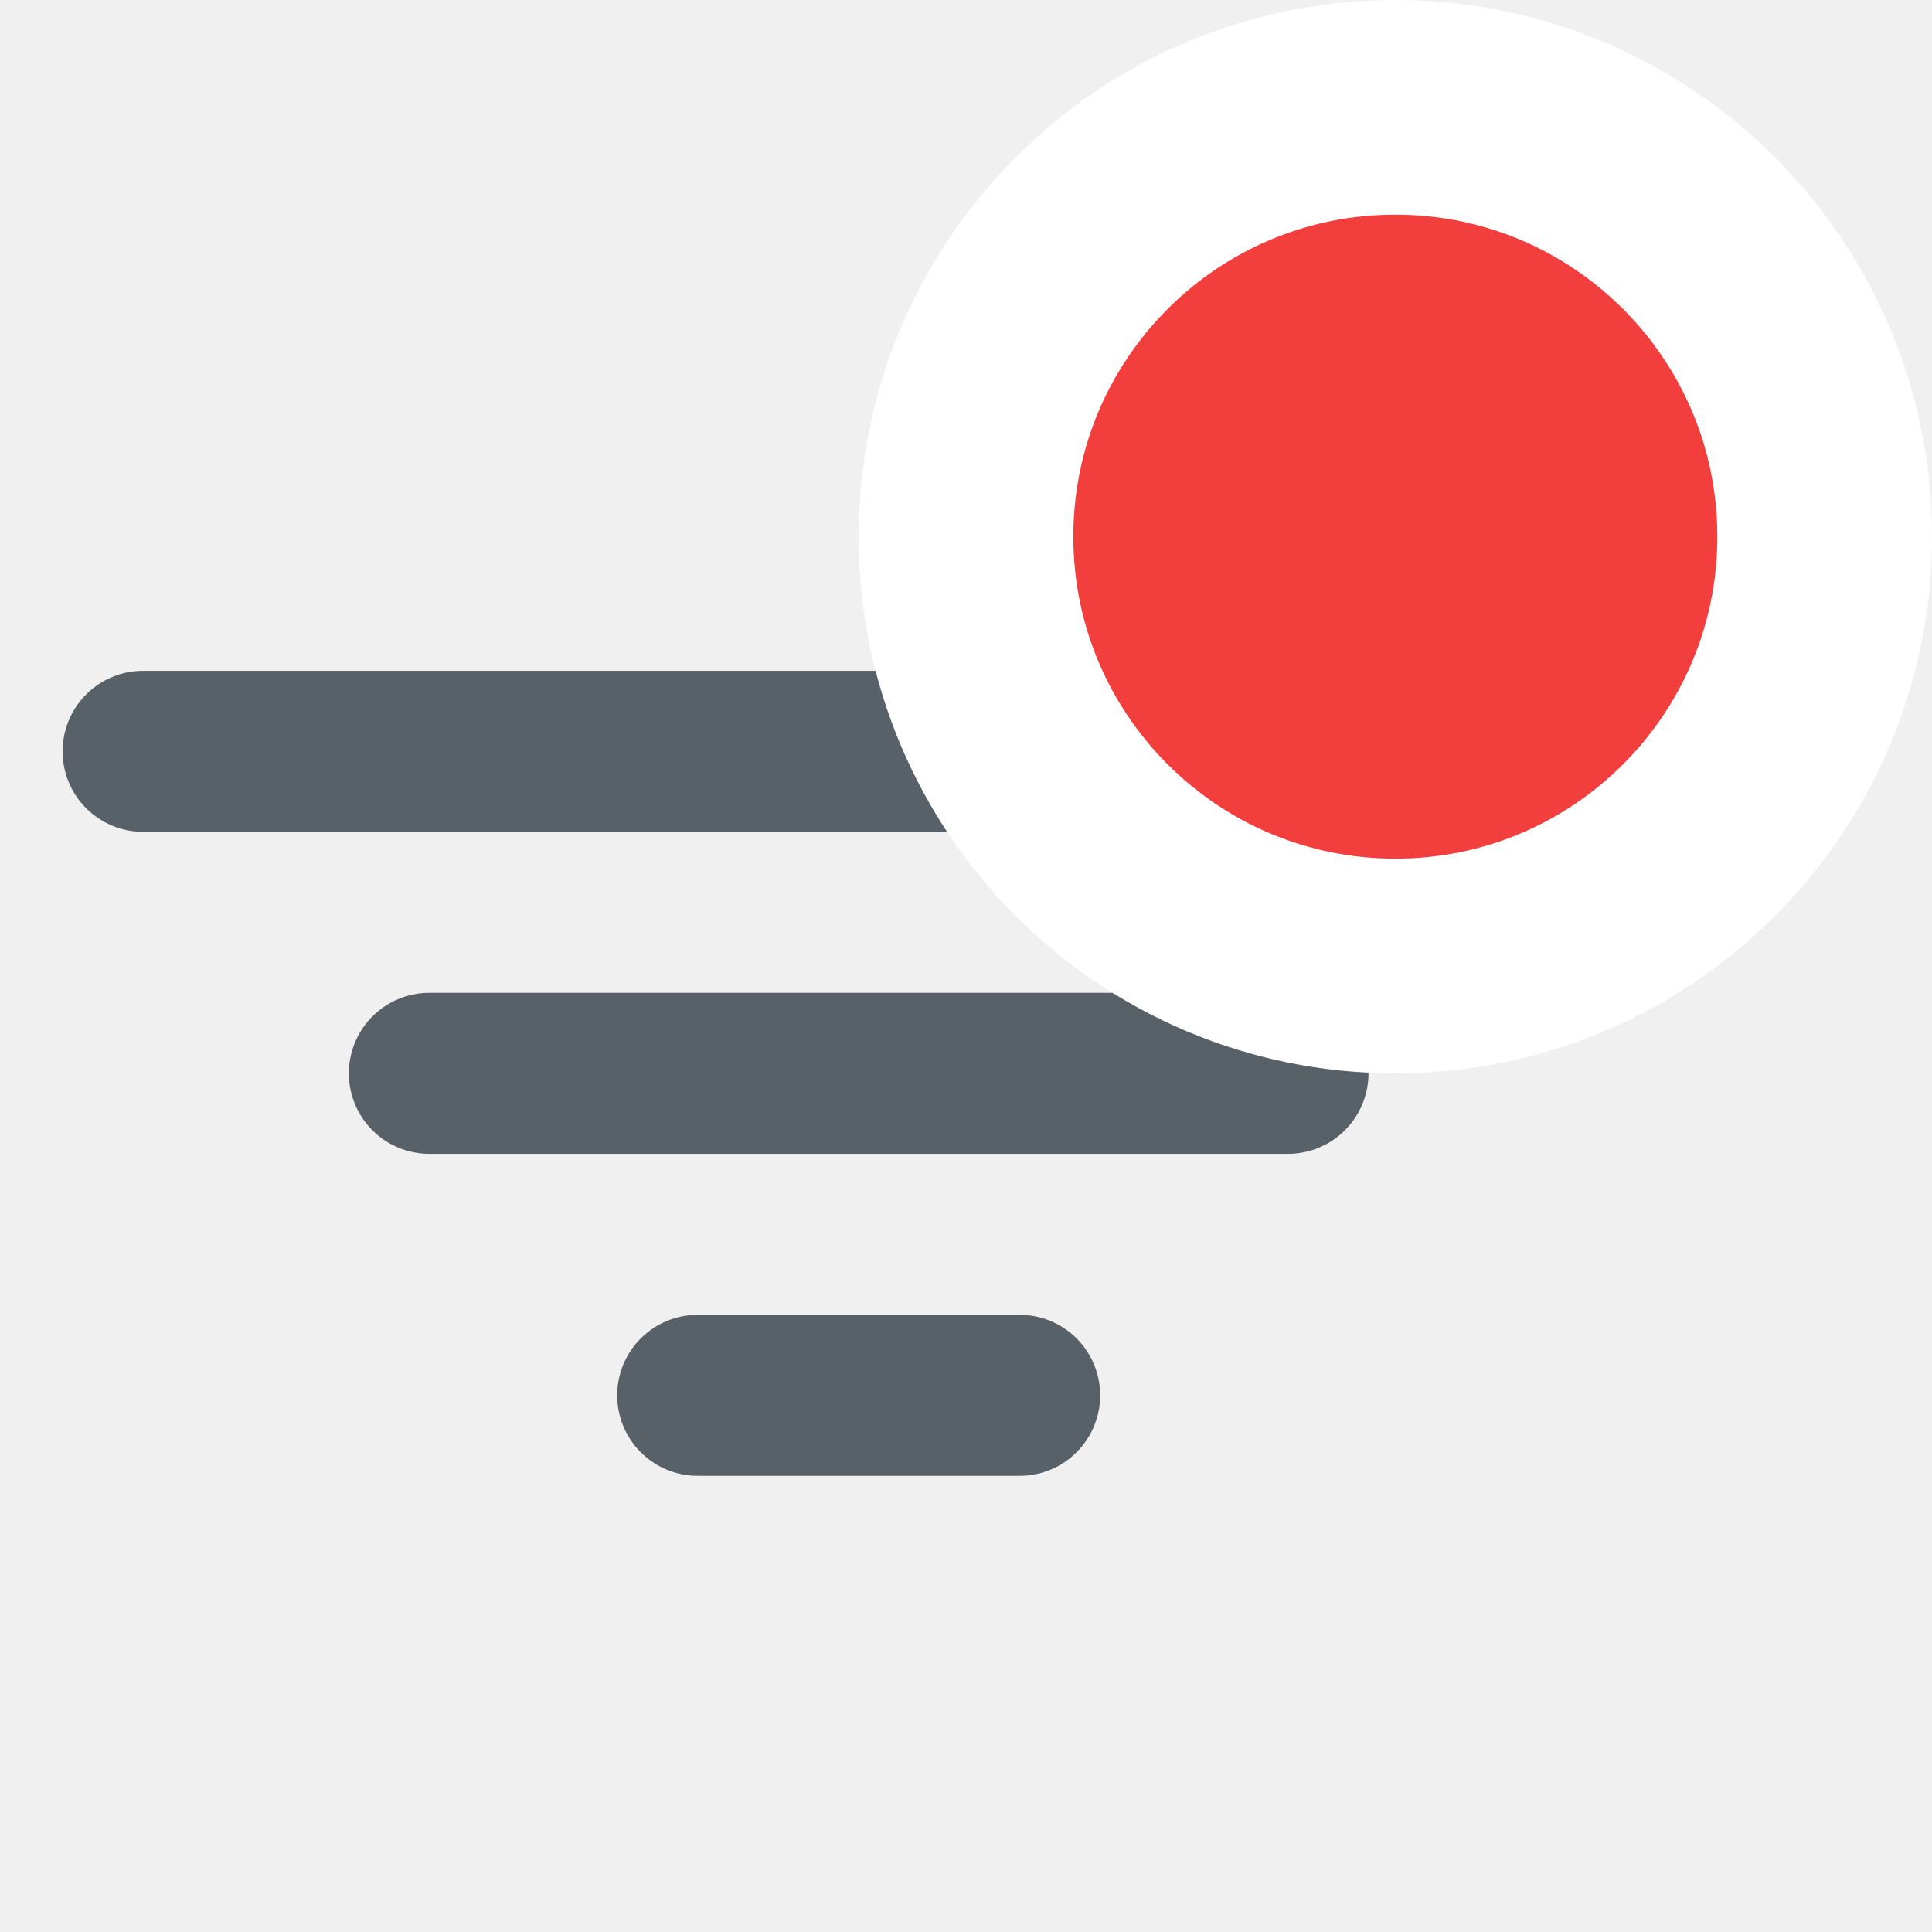
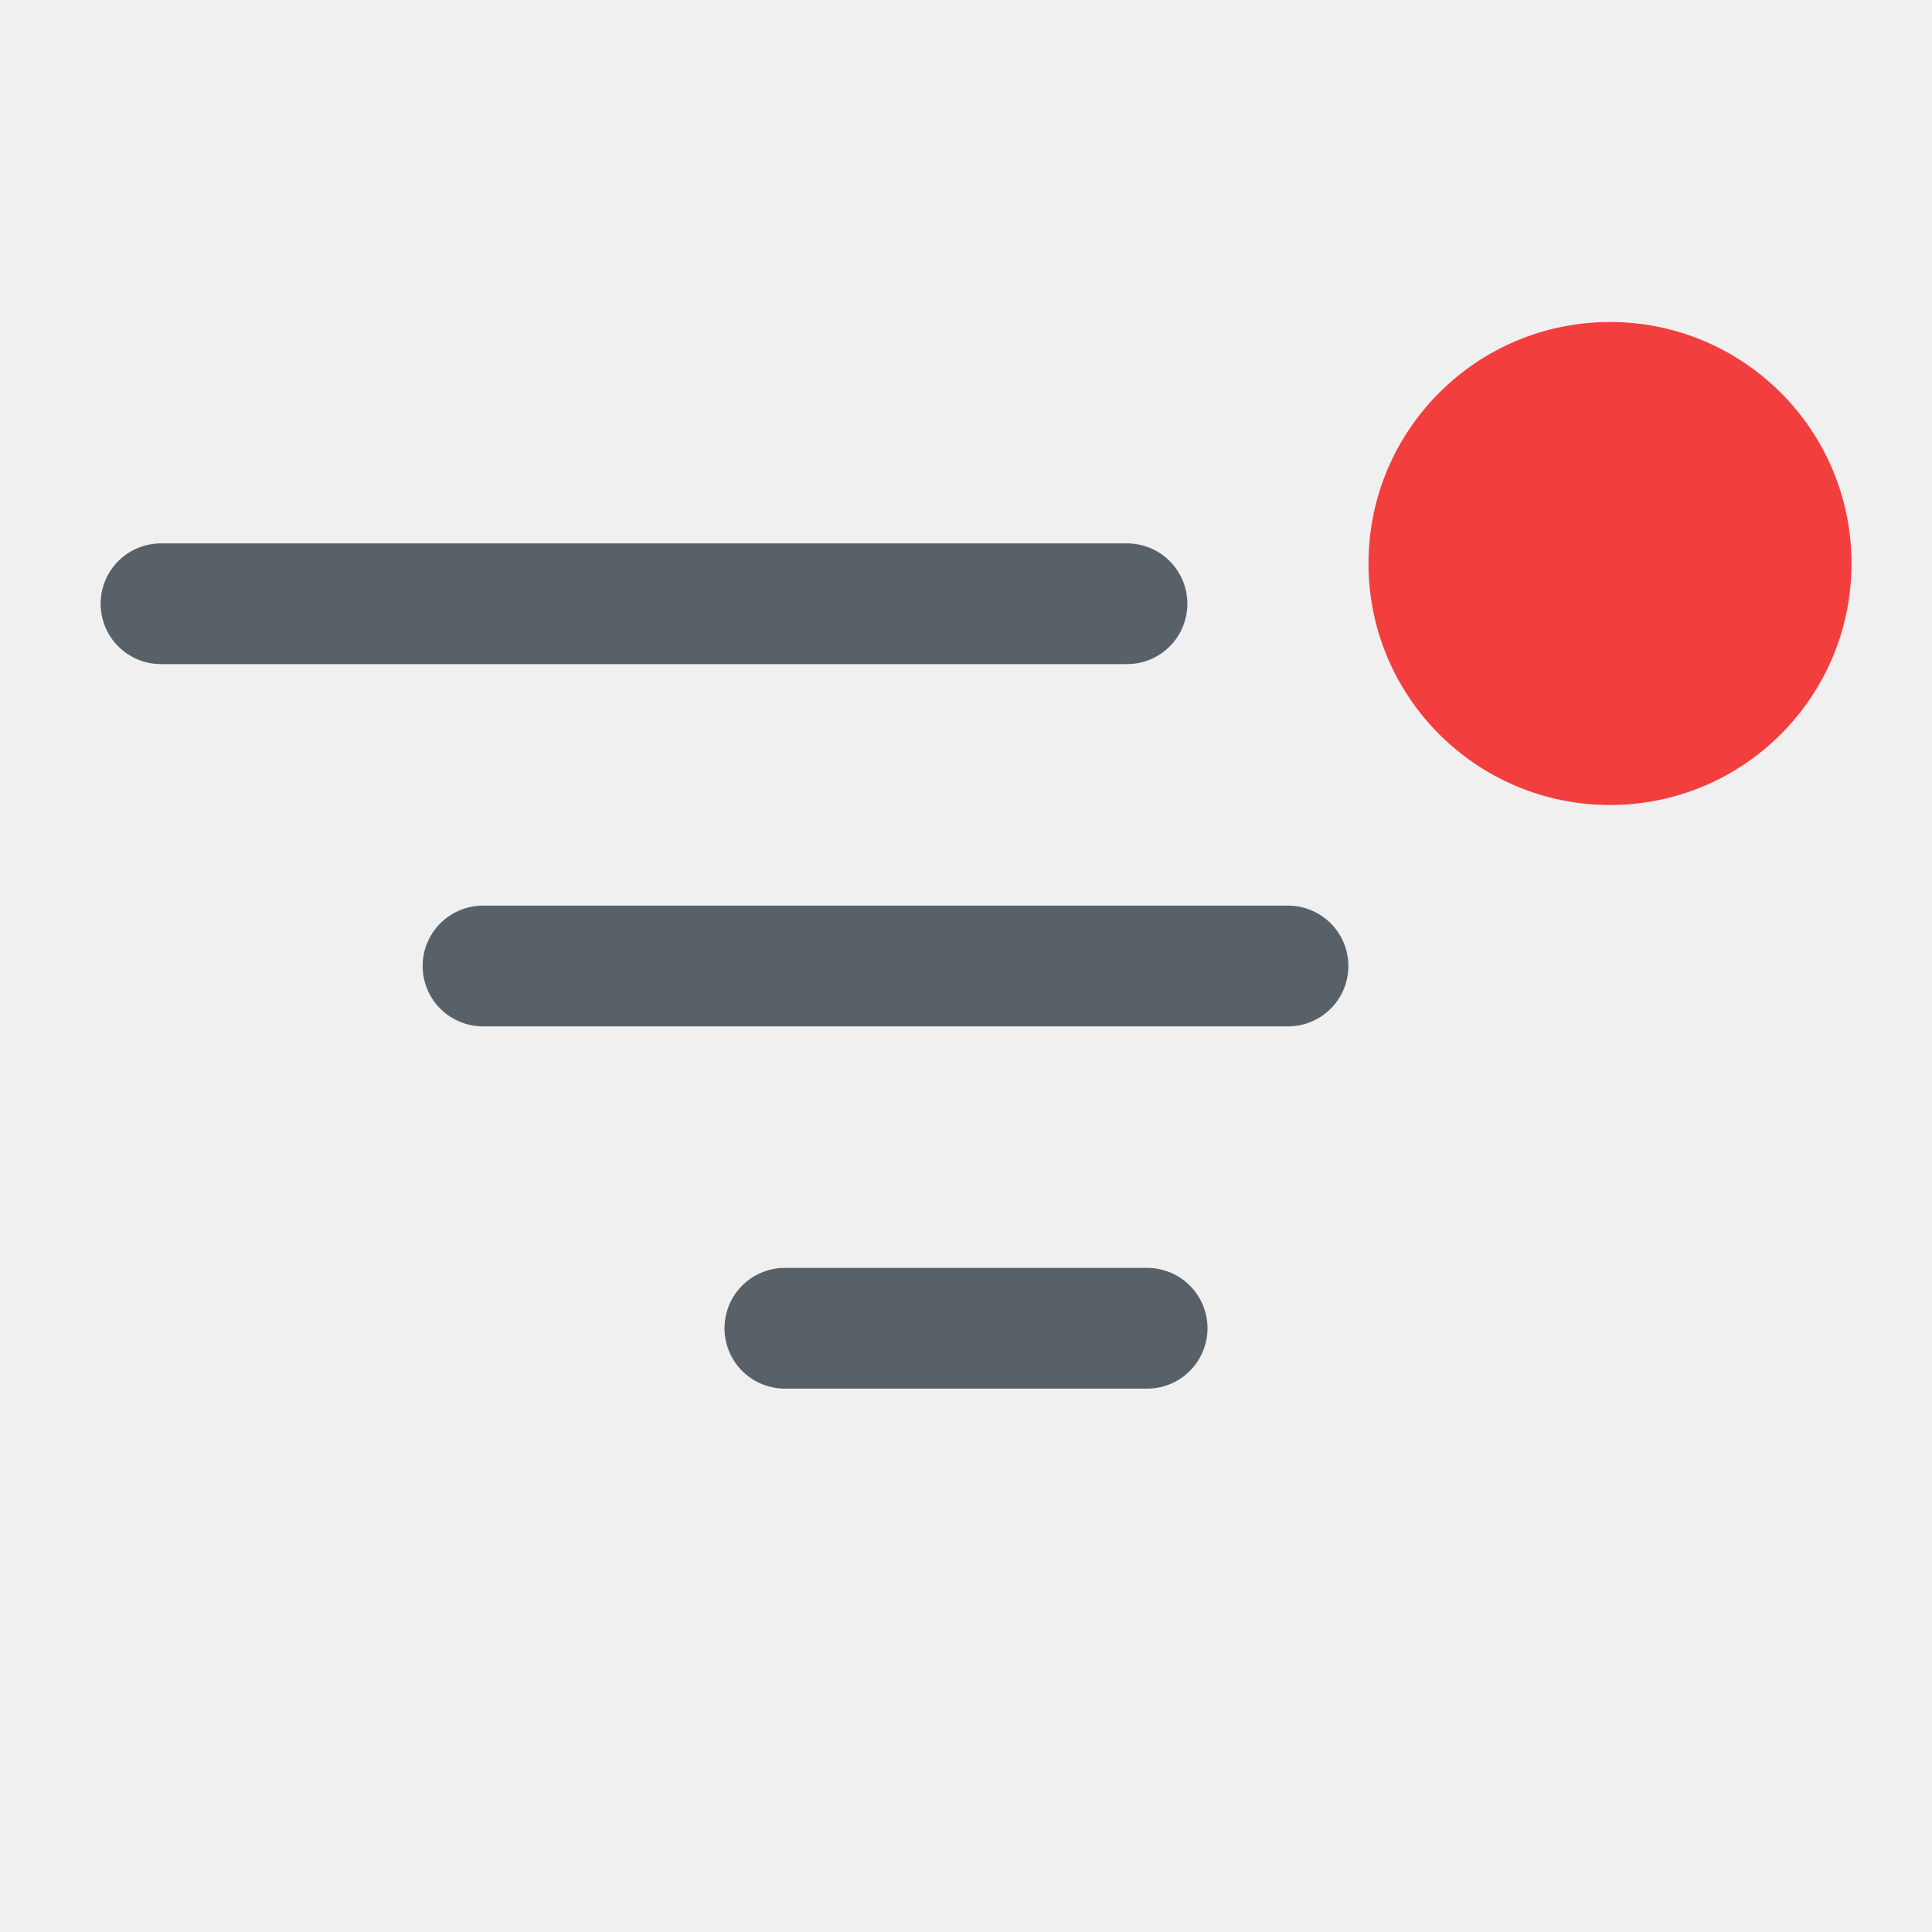
- <svg xmlns="http://www.w3.org/2000/svg" width="18" height="18" viewBox="0 0 18 18" fill="none">
-   <path d="M4 10H12M1.333 7H14.333M6.5 13H9.5" stroke="#596168" stroke-width="1.5" stroke-linecap="round" stroke-linejoin="round" />
-   <circle cx="13" cy="5" r="4" fill="#F33E3E" stroke="white" stroke-width="2" />
+ <svg xmlns="http://www.w3.org/2000/svg" width="24" height="24" viewBox="0 0 24 24" fill="none">
+   <path d="M23 7C23 8.657 21.657 10 20 10C18.343 10 17 8.657 17 7C17 5.343 18.343 4 20 4C21.657 4 23 5.343 23 7Z" fill="#F33E3E" />
+   <path d="M6 12H16M2 7.5L14 7.5M9.75 16.5H14.25" stroke="#596168" stroke-width="1.5" stroke-linecap="round" stroke-linejoin="round" />
</svg>
